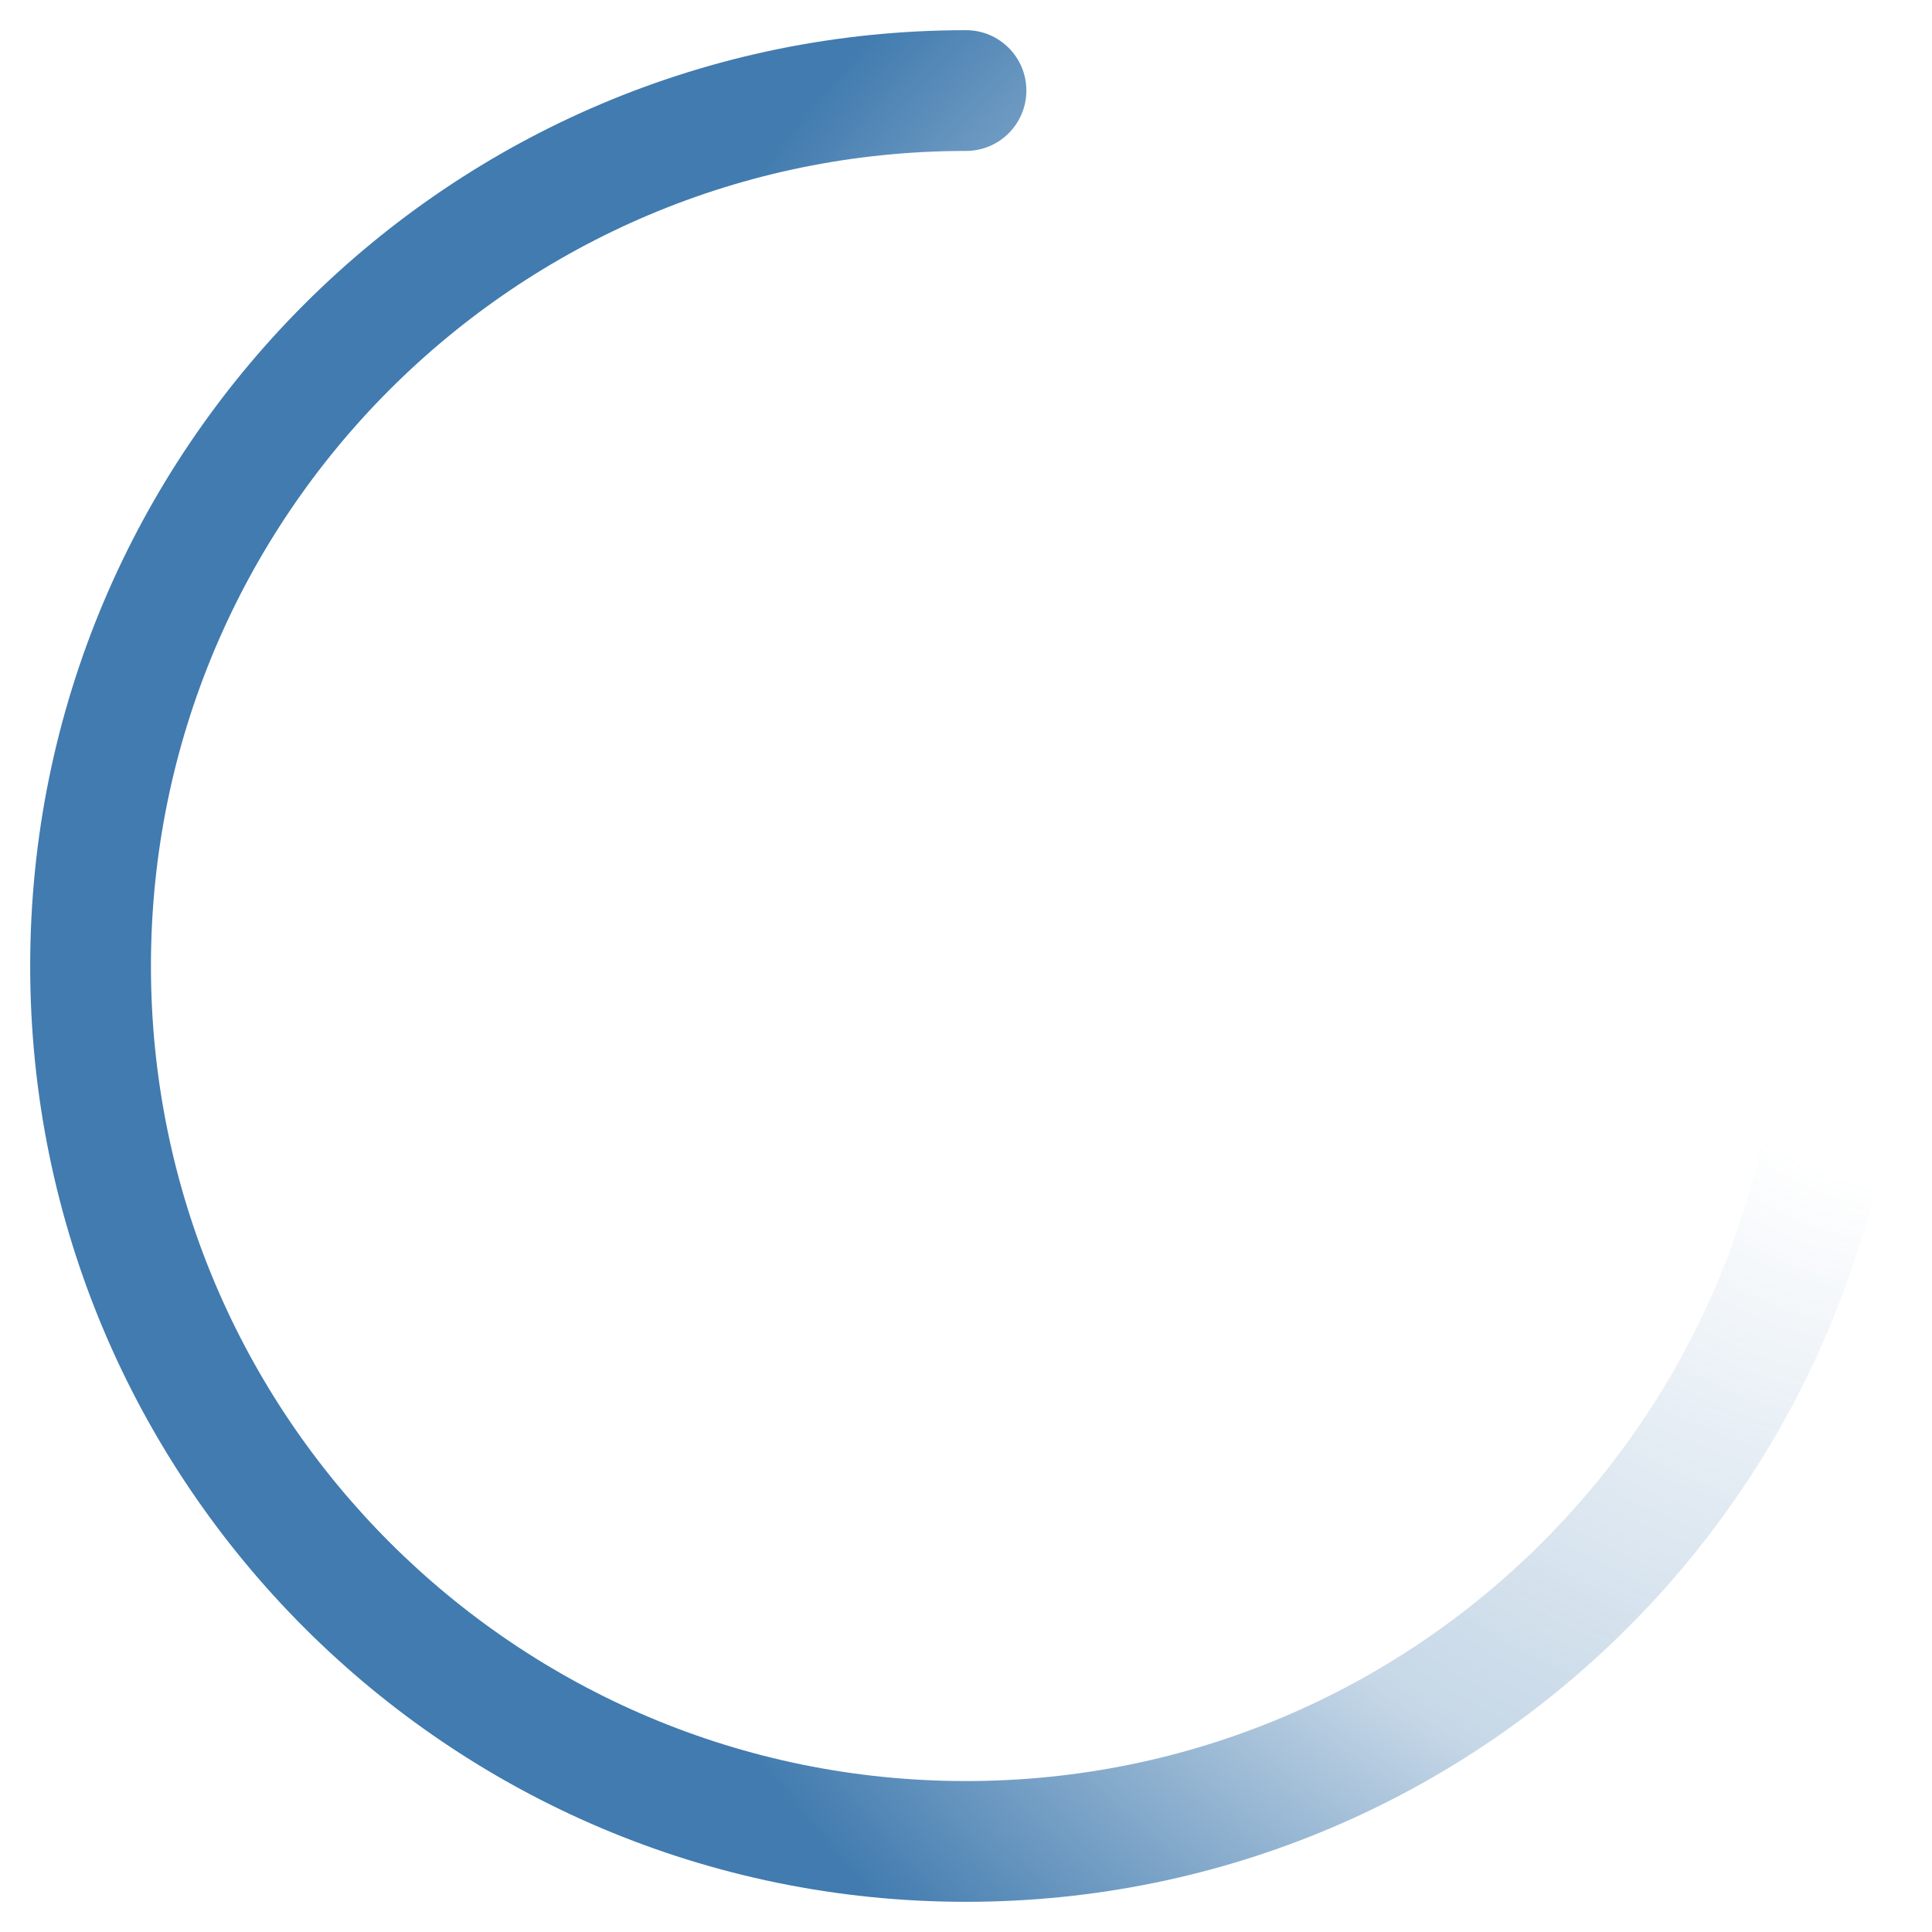
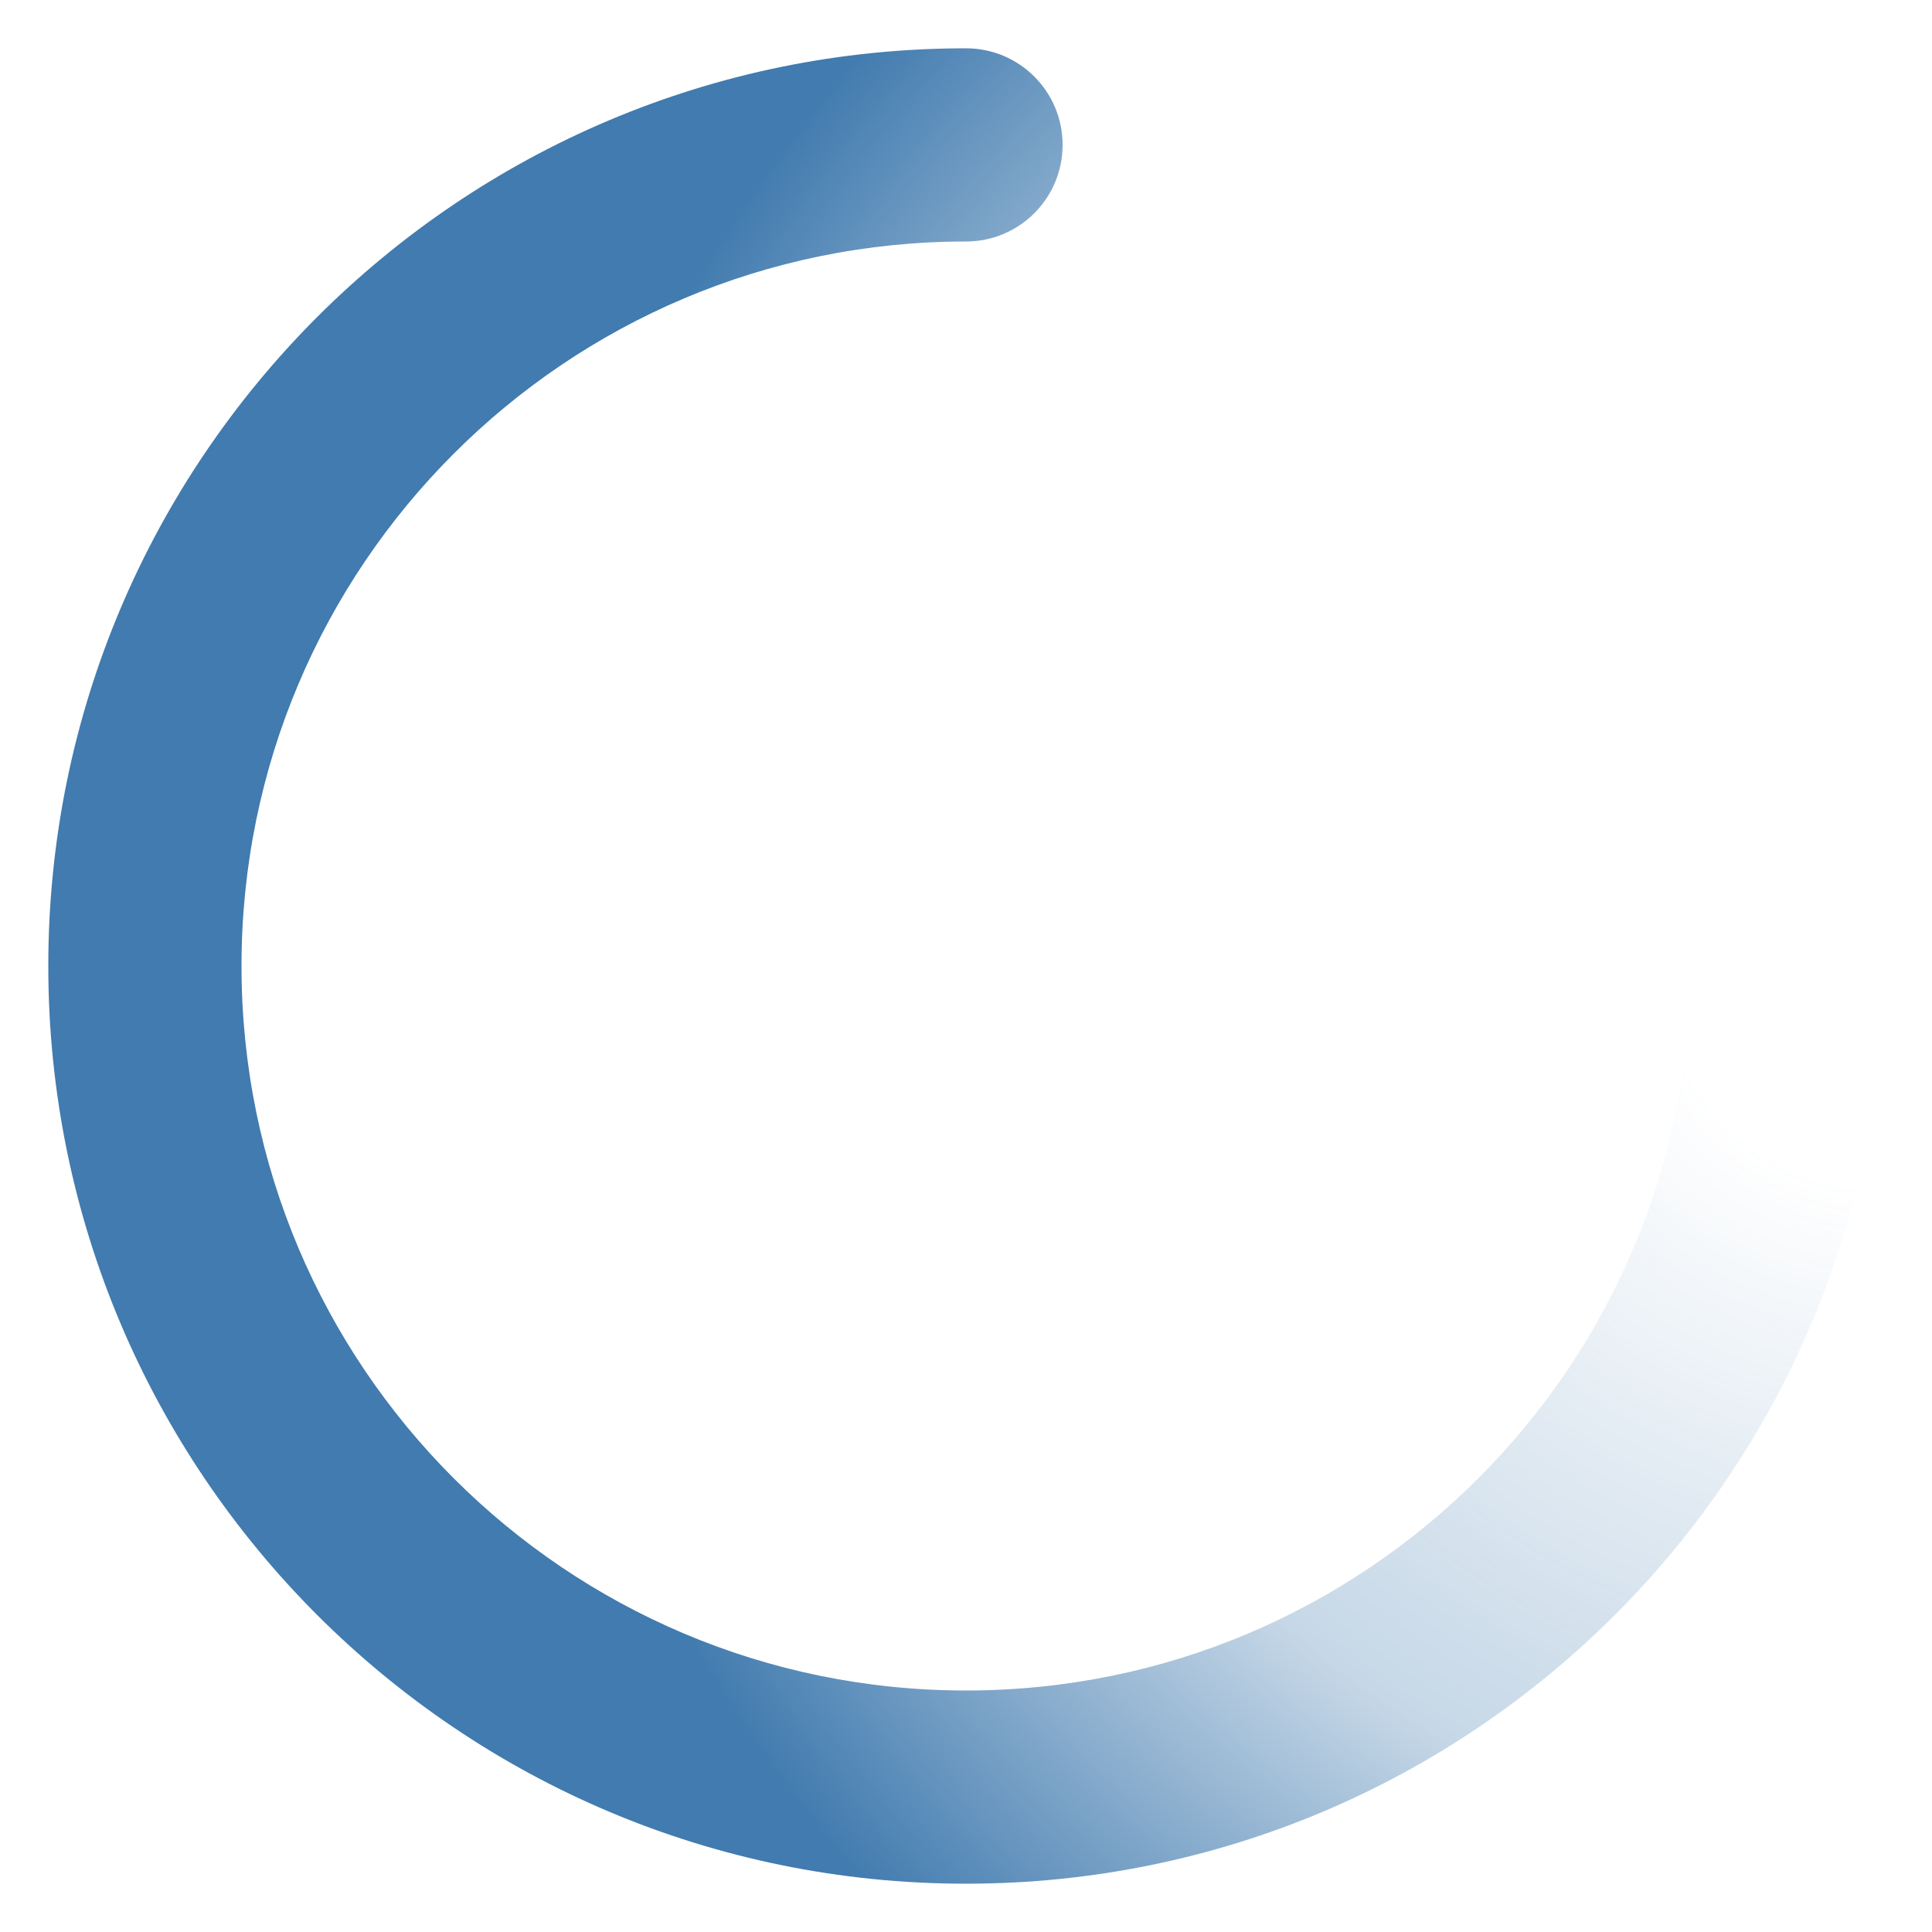
- <svg xmlns="http://www.w3.org/2000/svg" width="64" height="64" viewBox="0 0 64 64" fill="none">
-   <path fill-rule="evenodd" clip-rule="evenodd" d="M32 5C17.088 5 5 17.088 5 32C5 46.912 17.088 59 32 59C46.912 59 59 46.912 59 32C59 30.895 59.895 30 61 30C62.105 30 63 30.895 63 32C63 49.121 49.121 63 32 63C14.879 63 1 49.121 1 32C1 14.879 14.879 1 32 1C33.105 1 34 1.895 34 3C34 4.105 33.105 5 32 5Z" fill="url(#paint0_radial_257_4)" />
+ <svg xmlns="http://www.w3.org/2000/svg" width="40" height="40" viewBox="0 0 40 40" fill="none">
+   <path fill-rule="evenodd" clip-rule="evenodd" d="M20 5C11.716 5 5 11.716 5 20C5 28.284 11.716 35 20 35C28.284 35 35 28.284 35 20C35 18.895 35.895 18 37 18C38.105 18 39 18.895 39 20C39 30.493 30.493 39 20 39C9.507 39 1 30.493 1 20C1 9.507 9.507 1 20 1C21.105 1 22 1.895 22 3C22 4.105 21.105 5 20 5Z" fill="url(#paint0_radial_3182_950)" />
  <defs>
-     <radialGradient id="paint0_radial_257_4" cx="0" cy="0" r="1" gradientUnits="userSpaceOnUse" gradientTransform="translate(63 32) rotate(180) scale(53.5 52.7883)">
+     <radialGradient id="paint0_radial_3182_950" cx="0" cy="0" r="1" gradientUnits="userSpaceOnUse" gradientTransform="translate(39 20) rotate(180) scale(32.7903 32.3541)">
      <stop offset="0.14" stop-color="#417BAF" stop-opacity="0" />
      <stop offset="0.56" stop-color="#417BAF" stop-opacity="0.3" />
      <stop offset="0.869" stop-color="#417BAF" />
    </radialGradient>
  </defs>
</svg>
